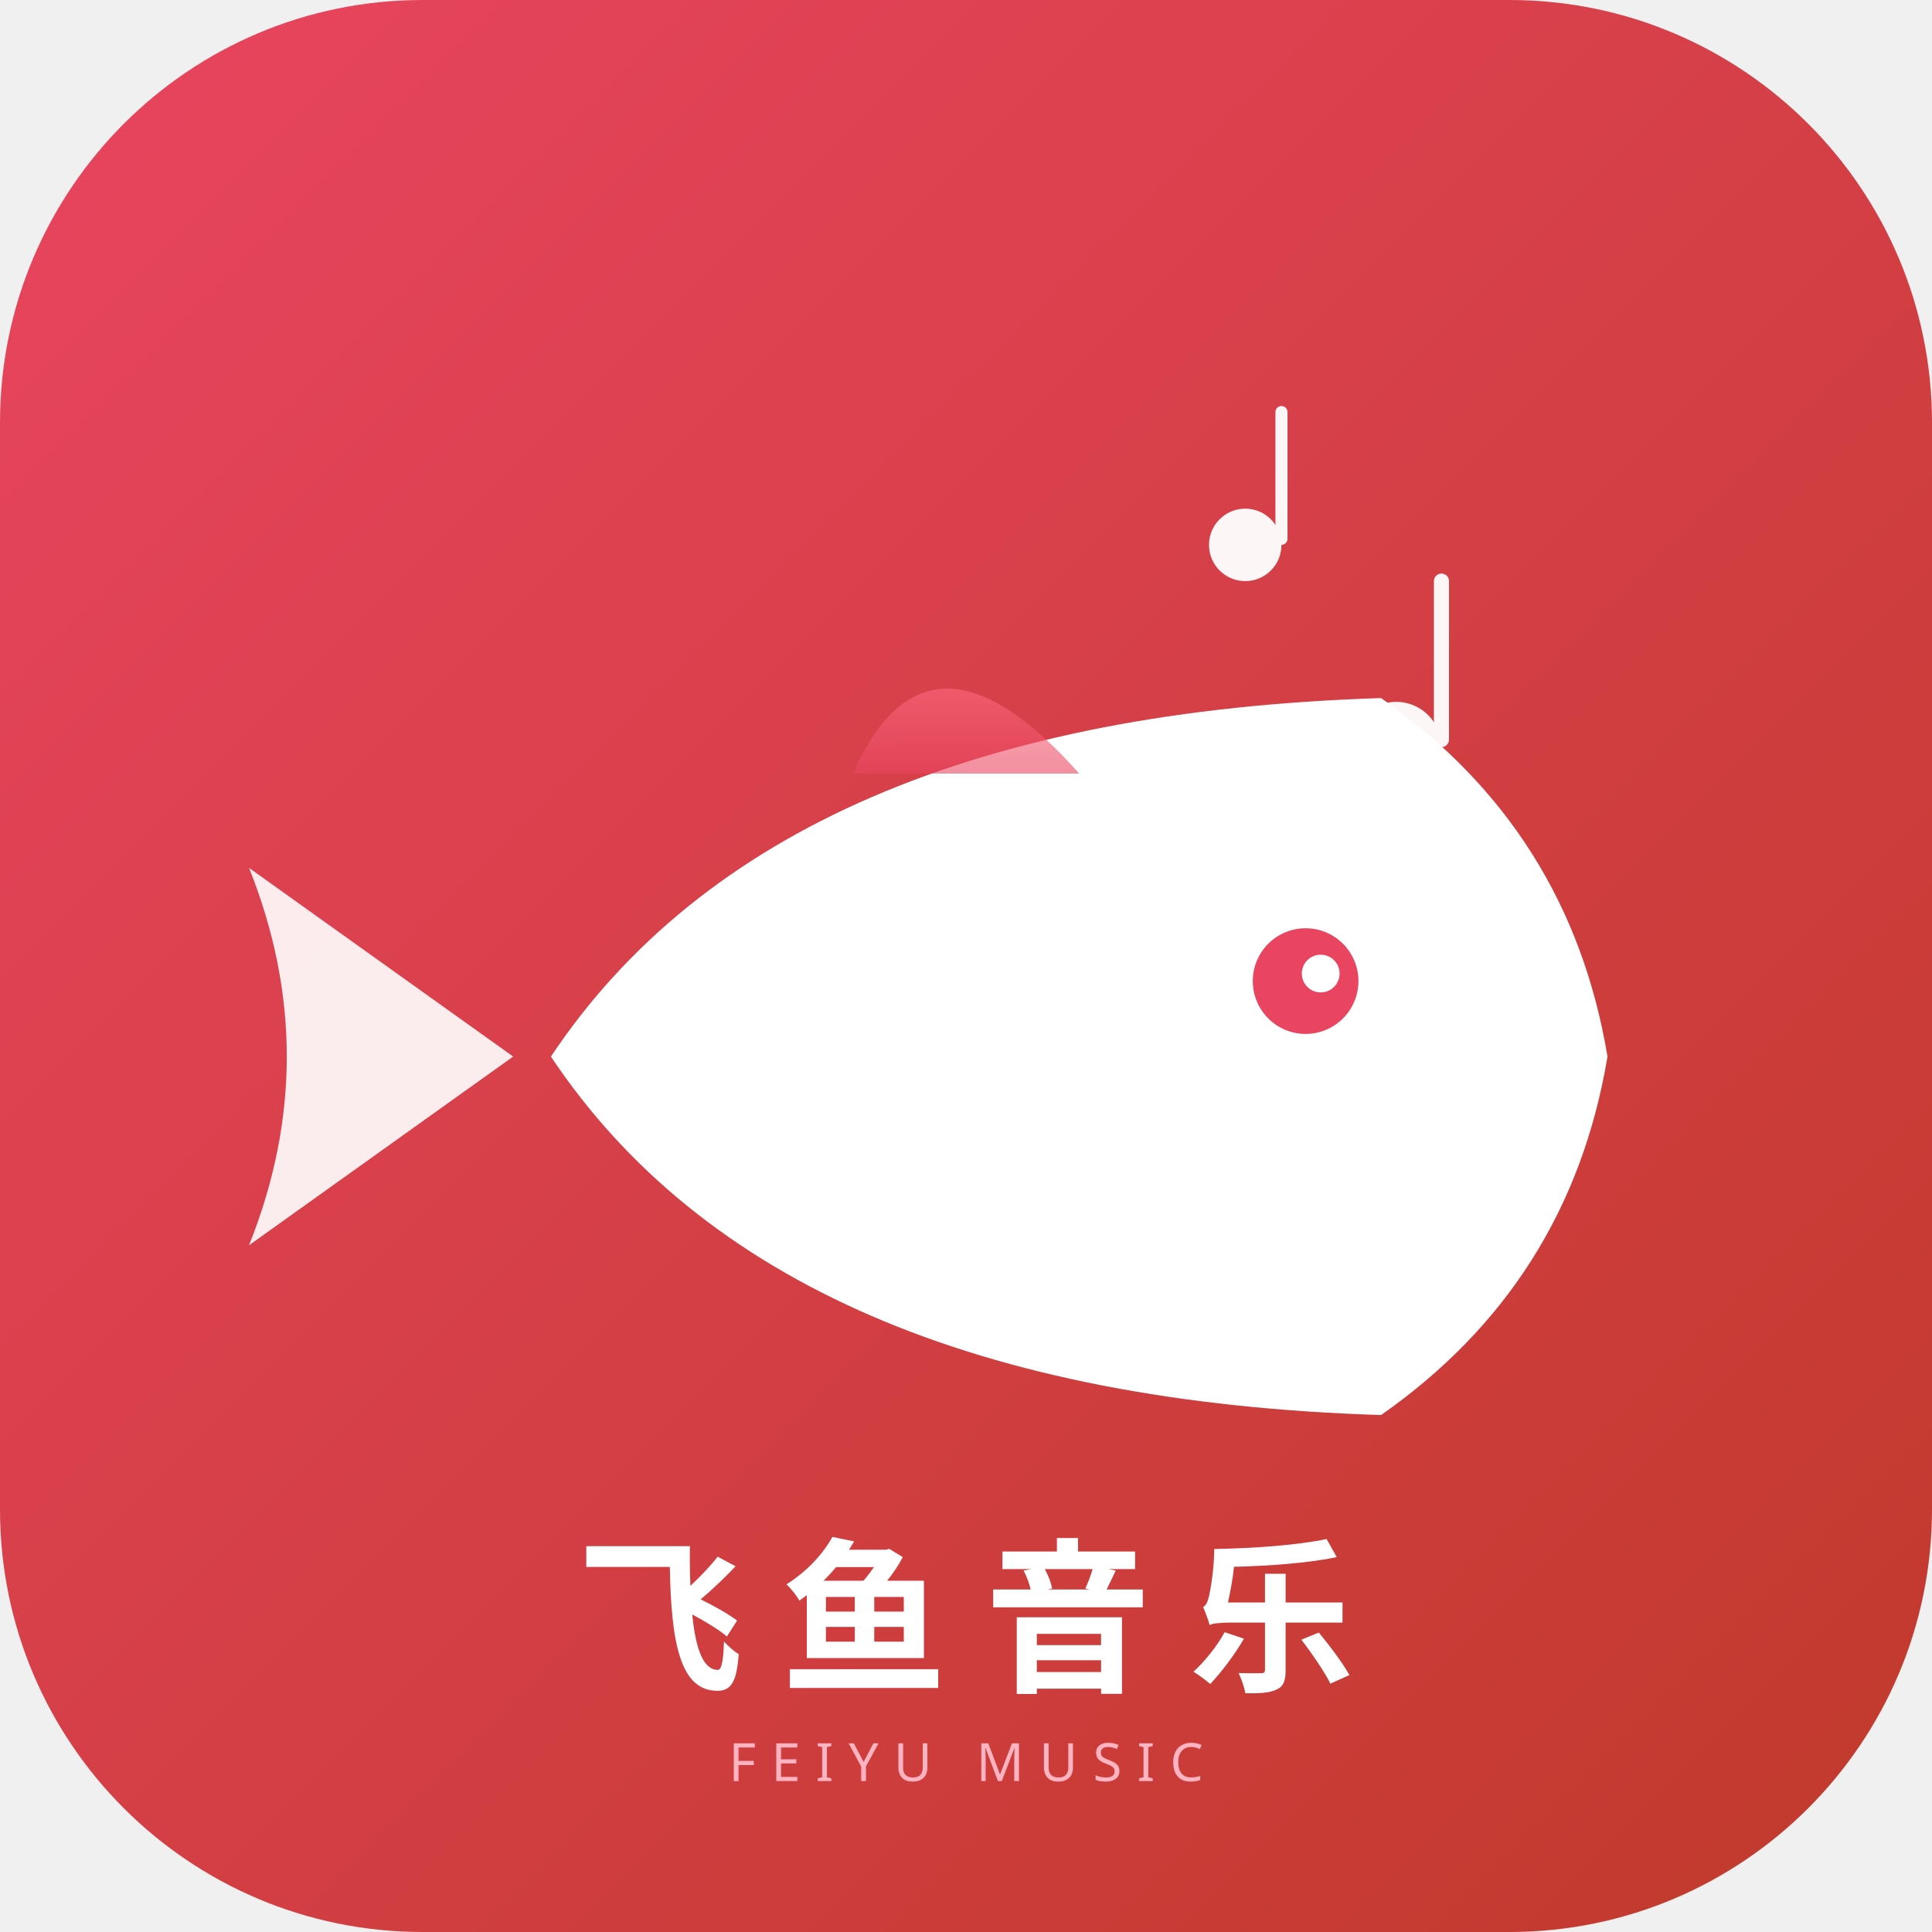
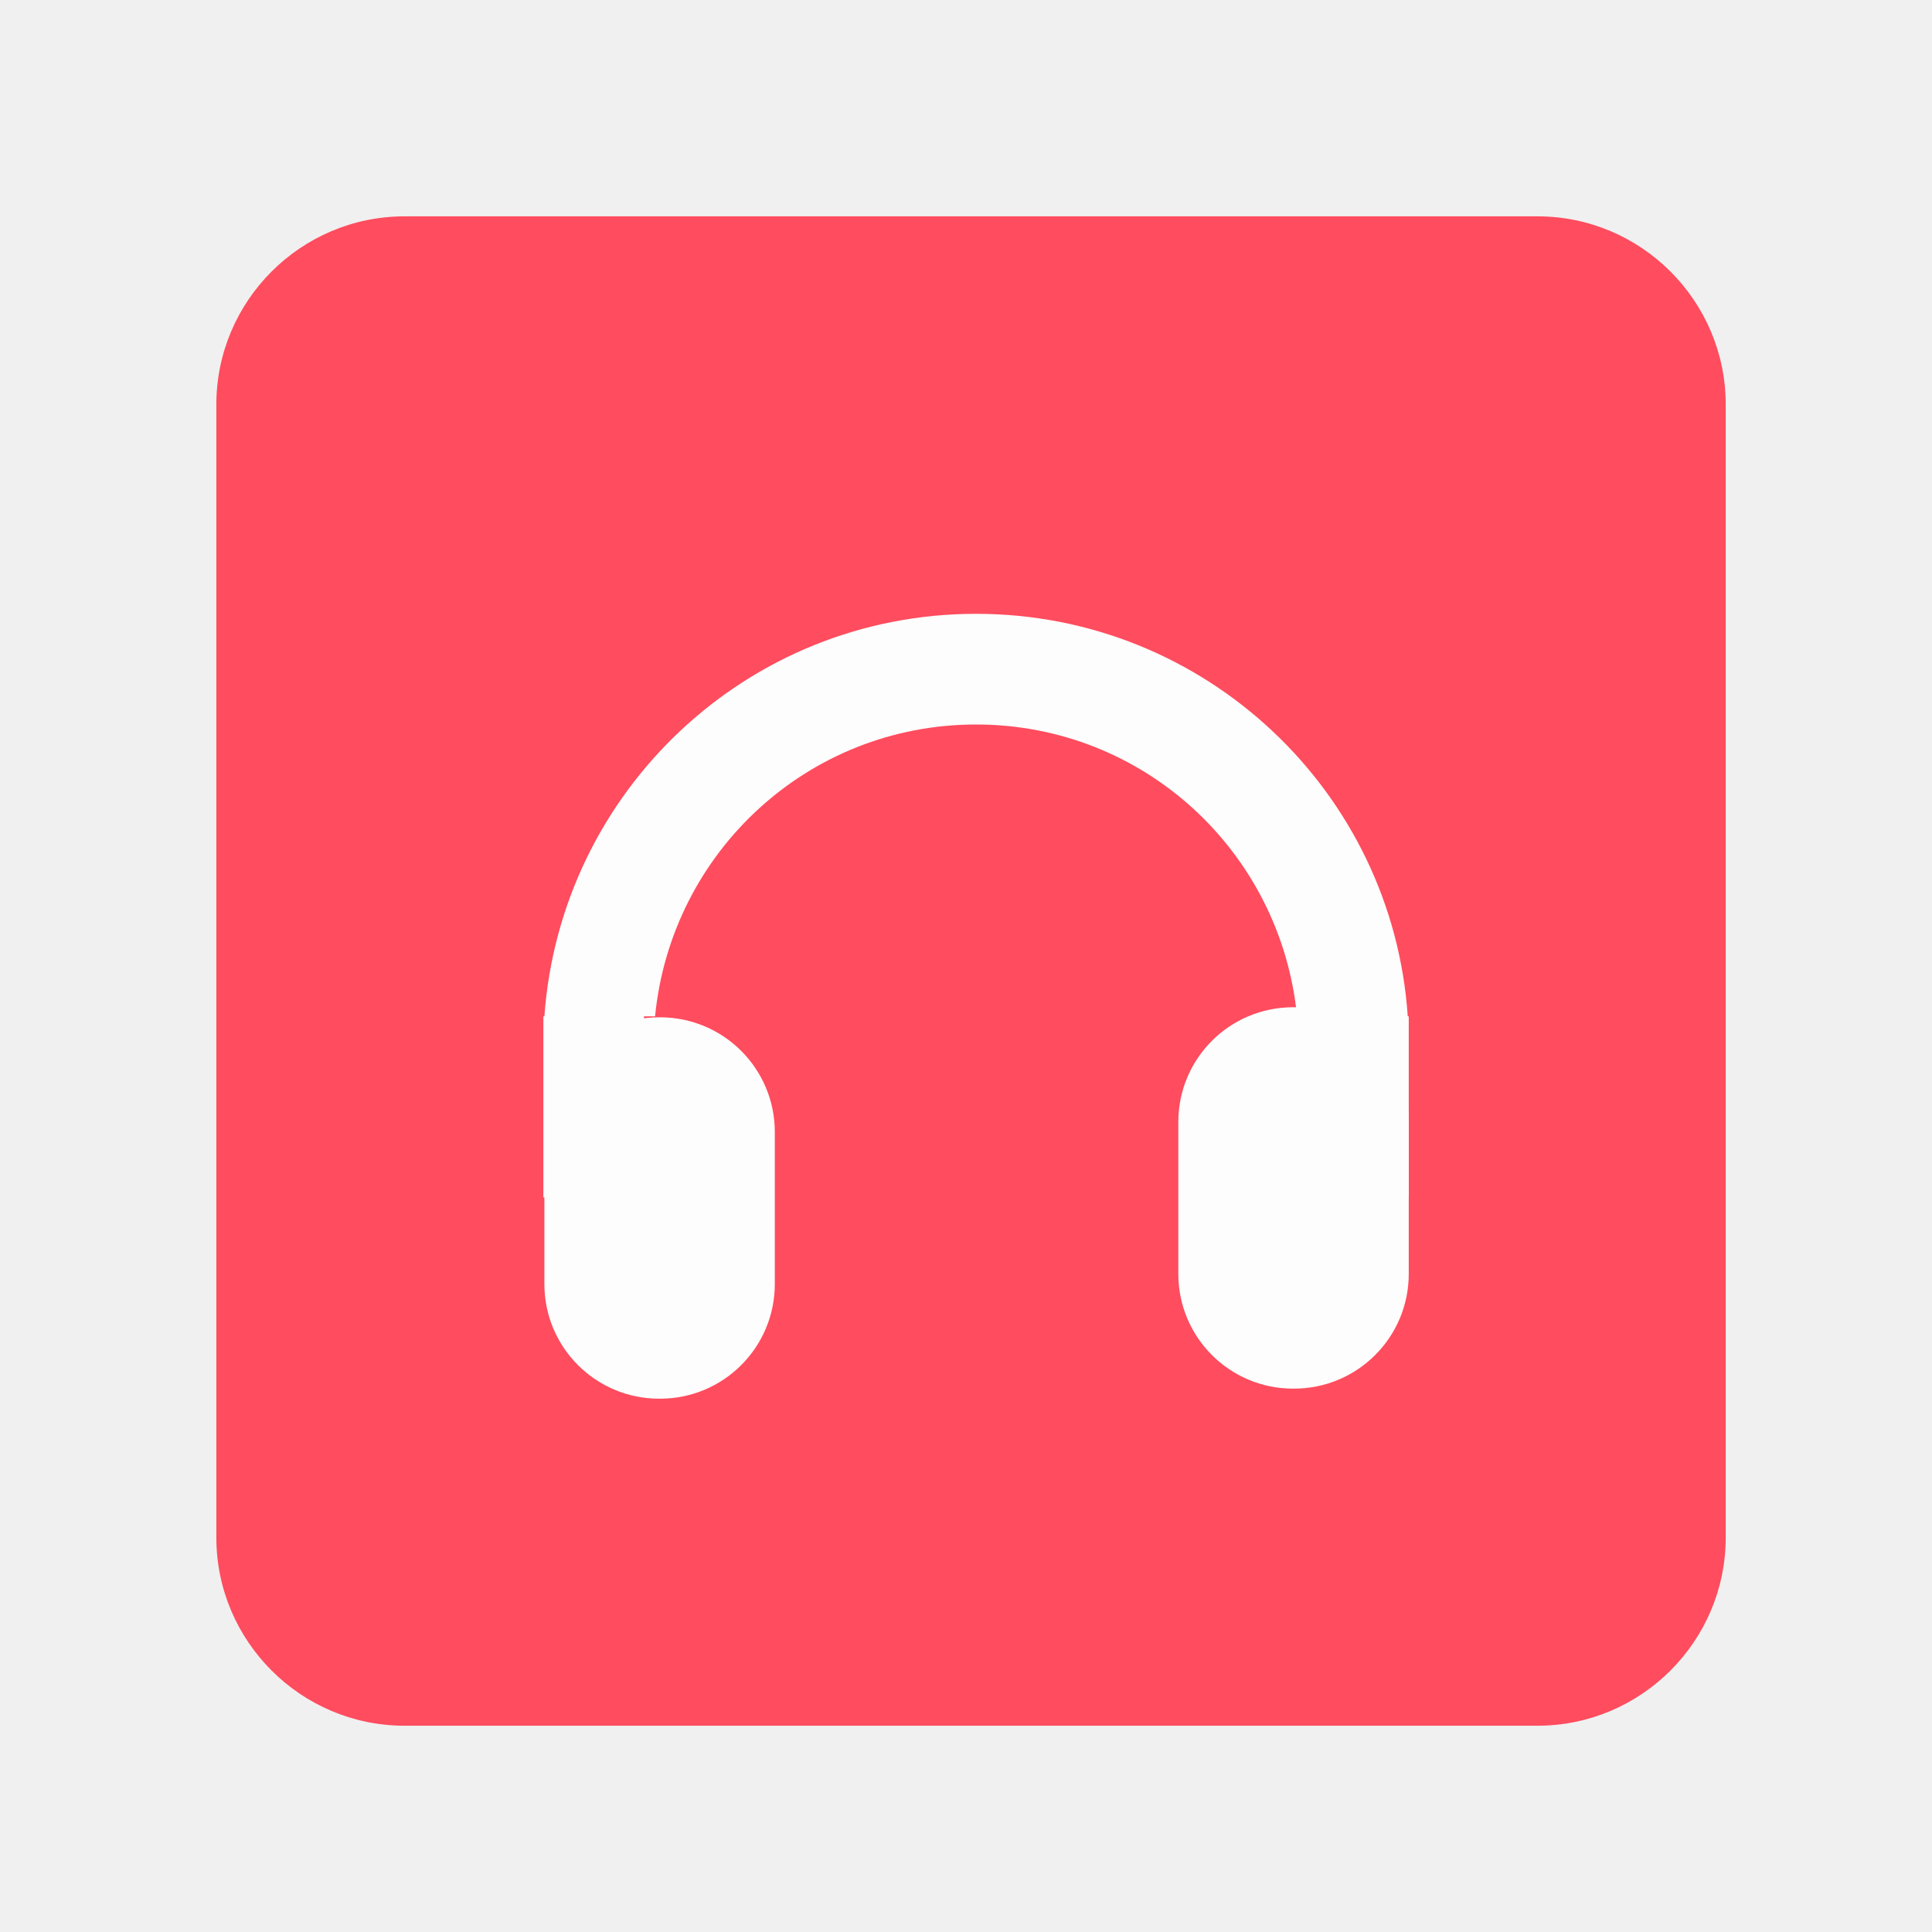
- <svg xmlns="http://www.w3.org/2000/svg" viewBox="0 0 512 512" width="512" height="512">
-   <defs>
-     <linearGradient id="bg" x1="0" y1="0" x2="1" y2="1">
-       <stop offset="0%" stop-color="#e94560" />
-       <stop offset="100%" stop-color="#c0392b" />
-     </linearGradient>
-     <linearGradient id="fade" x1="0" y1="0" x2="0" y2="1">
-       <stop offset="0%" stop-color="#ff6b81" />
-       <stop offset="100%" stop-color="#e94560" />
-     </linearGradient>
-   </defs>
-   <rect width="512" height="512" rx="112" fill="url(#bg)" />
-   <g transform="translate(256 280)">
-     <path d="M-120 0 L-190 -50 Q-170 0 -190 50 Z" fill="#fff" opacity="0.9" />
-     <path d="M-110 0 Q-50 -90 110 -95 Q160 -60 170 0 Q160 60 110 95 Q-50 90 -110 0 Z" fill="#fff" />
-     <circle cx="90" cy="-20" r="14" fill="#e94560" />
-     <circle cx="94" cy="-22" r="5" fill="#fff" />
-     <path d="M-30 -75 Q-10 -120 30 -75" fill="url(#fade)" opacity="0.6" />
-   </g>
-   <g fill="#fff" opacity="0.95">
-     <g transform="translate(370 180)">
-       <circle cx="0" cy="18" r="12" />
-       <rect x="10" y="-28" width="4" height="46" rx="2" />
-     </g>
-     <g transform="translate(330 130) scale(0.8)">
-       <circle cx="0" cy="18" r="12" />
-       <rect x="10" y="-28" width="4" height="46" rx="2" />
-     </g>
-   </g>
-   <text x="256" y="445" text-anchor="middle" fill="#fff" font-family="system-ui, sans-serif" font-size="44" font-weight="700" letter-spacing="10">飞鱼音乐</text>
-   <text x="256" y="472" text-anchor="middle" fill="#ffb3c1" font-family="system-ui, sans-serif" font-size="14" font-weight="400" letter-spacing="4">FEIYU MUSIC</text>
+ <svg xmlns="http://www.w3.org/2000/svg" t="1786195944445" class="icon" viewBox="0 0 1024 1024" version="1.1" p-id="1846" width="200" height="200">
+   <path d="M814.933 914.667H214.4c-54.933 0-99.733-44.8-99.733-99.733V214.4c0-54.933 44.8-99.733 99.733-99.733h600.533c54.933 0 99.733 44.8 99.733 99.733v600.533c0 54.933-44.8 99.733-99.733 99.733z" fill="#FF4C5E" p-id="1847" />
+   <path d="M349.867 741.333h-0.533c-33.6 0-60.8-27.2-60.8-60.8v-80.533c0-33.6 27.2-60.8 60.8-60.8h0.533c33.6 0 60.8 27.2 60.8 60.8v80.533c0 33.6-27.2 60.8-60.8 60.8zM685.867 736h-0.533c-33.6 0-60.8-27.2-60.8-60.8v-80.533c0-33.6 27.2-60.8 60.8-60.8h0.533c33.6 0 60.8 27.2 60.8 60.8v80.533c0 33.6-27.2 60.8-60.8 60.8z" fill="#FDFDFD" p-id="1848" />
+   <path d="M347.2 538.667C355.733 451.733 428.267 384 517.333 384s161.6 67.733 170.133 154.667h58.667c-8-118.933-107.2-213.333-228.8-213.333s-220.267 94.4-228.8 213.333h58.667zM704 538.667h42.667v96h-42.667zM288 538.667h53.333v96H288z" fill="#FDFDFD" p-id="1849" />
</svg>
